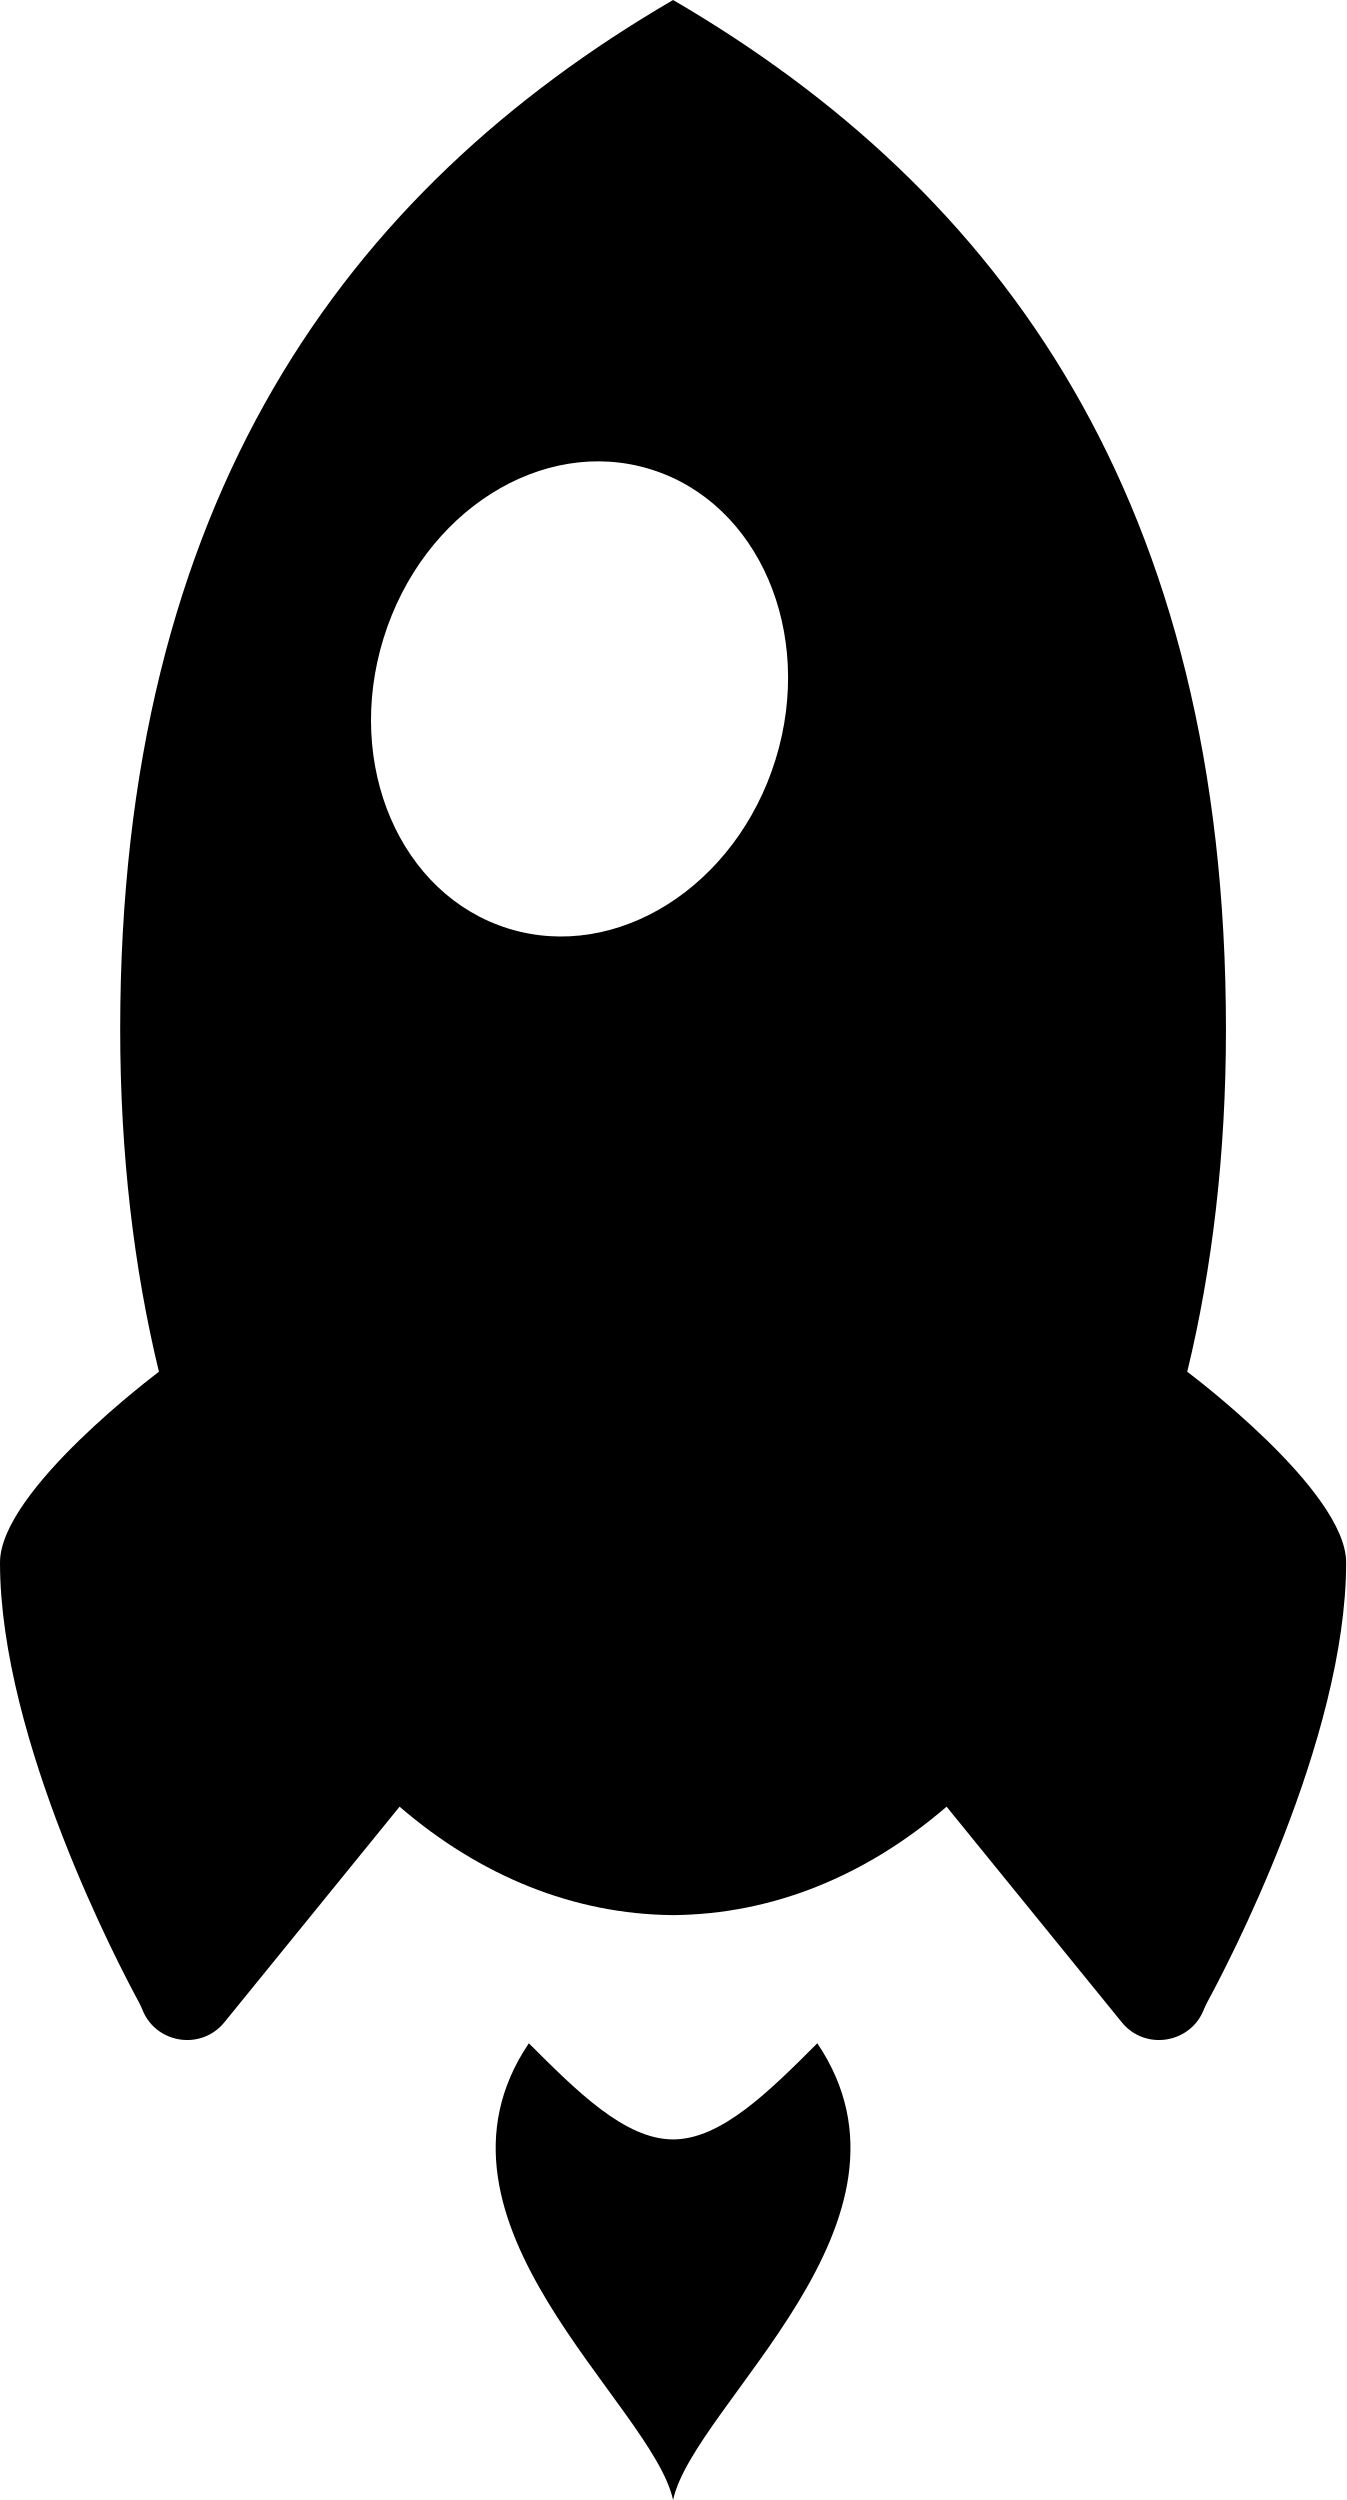
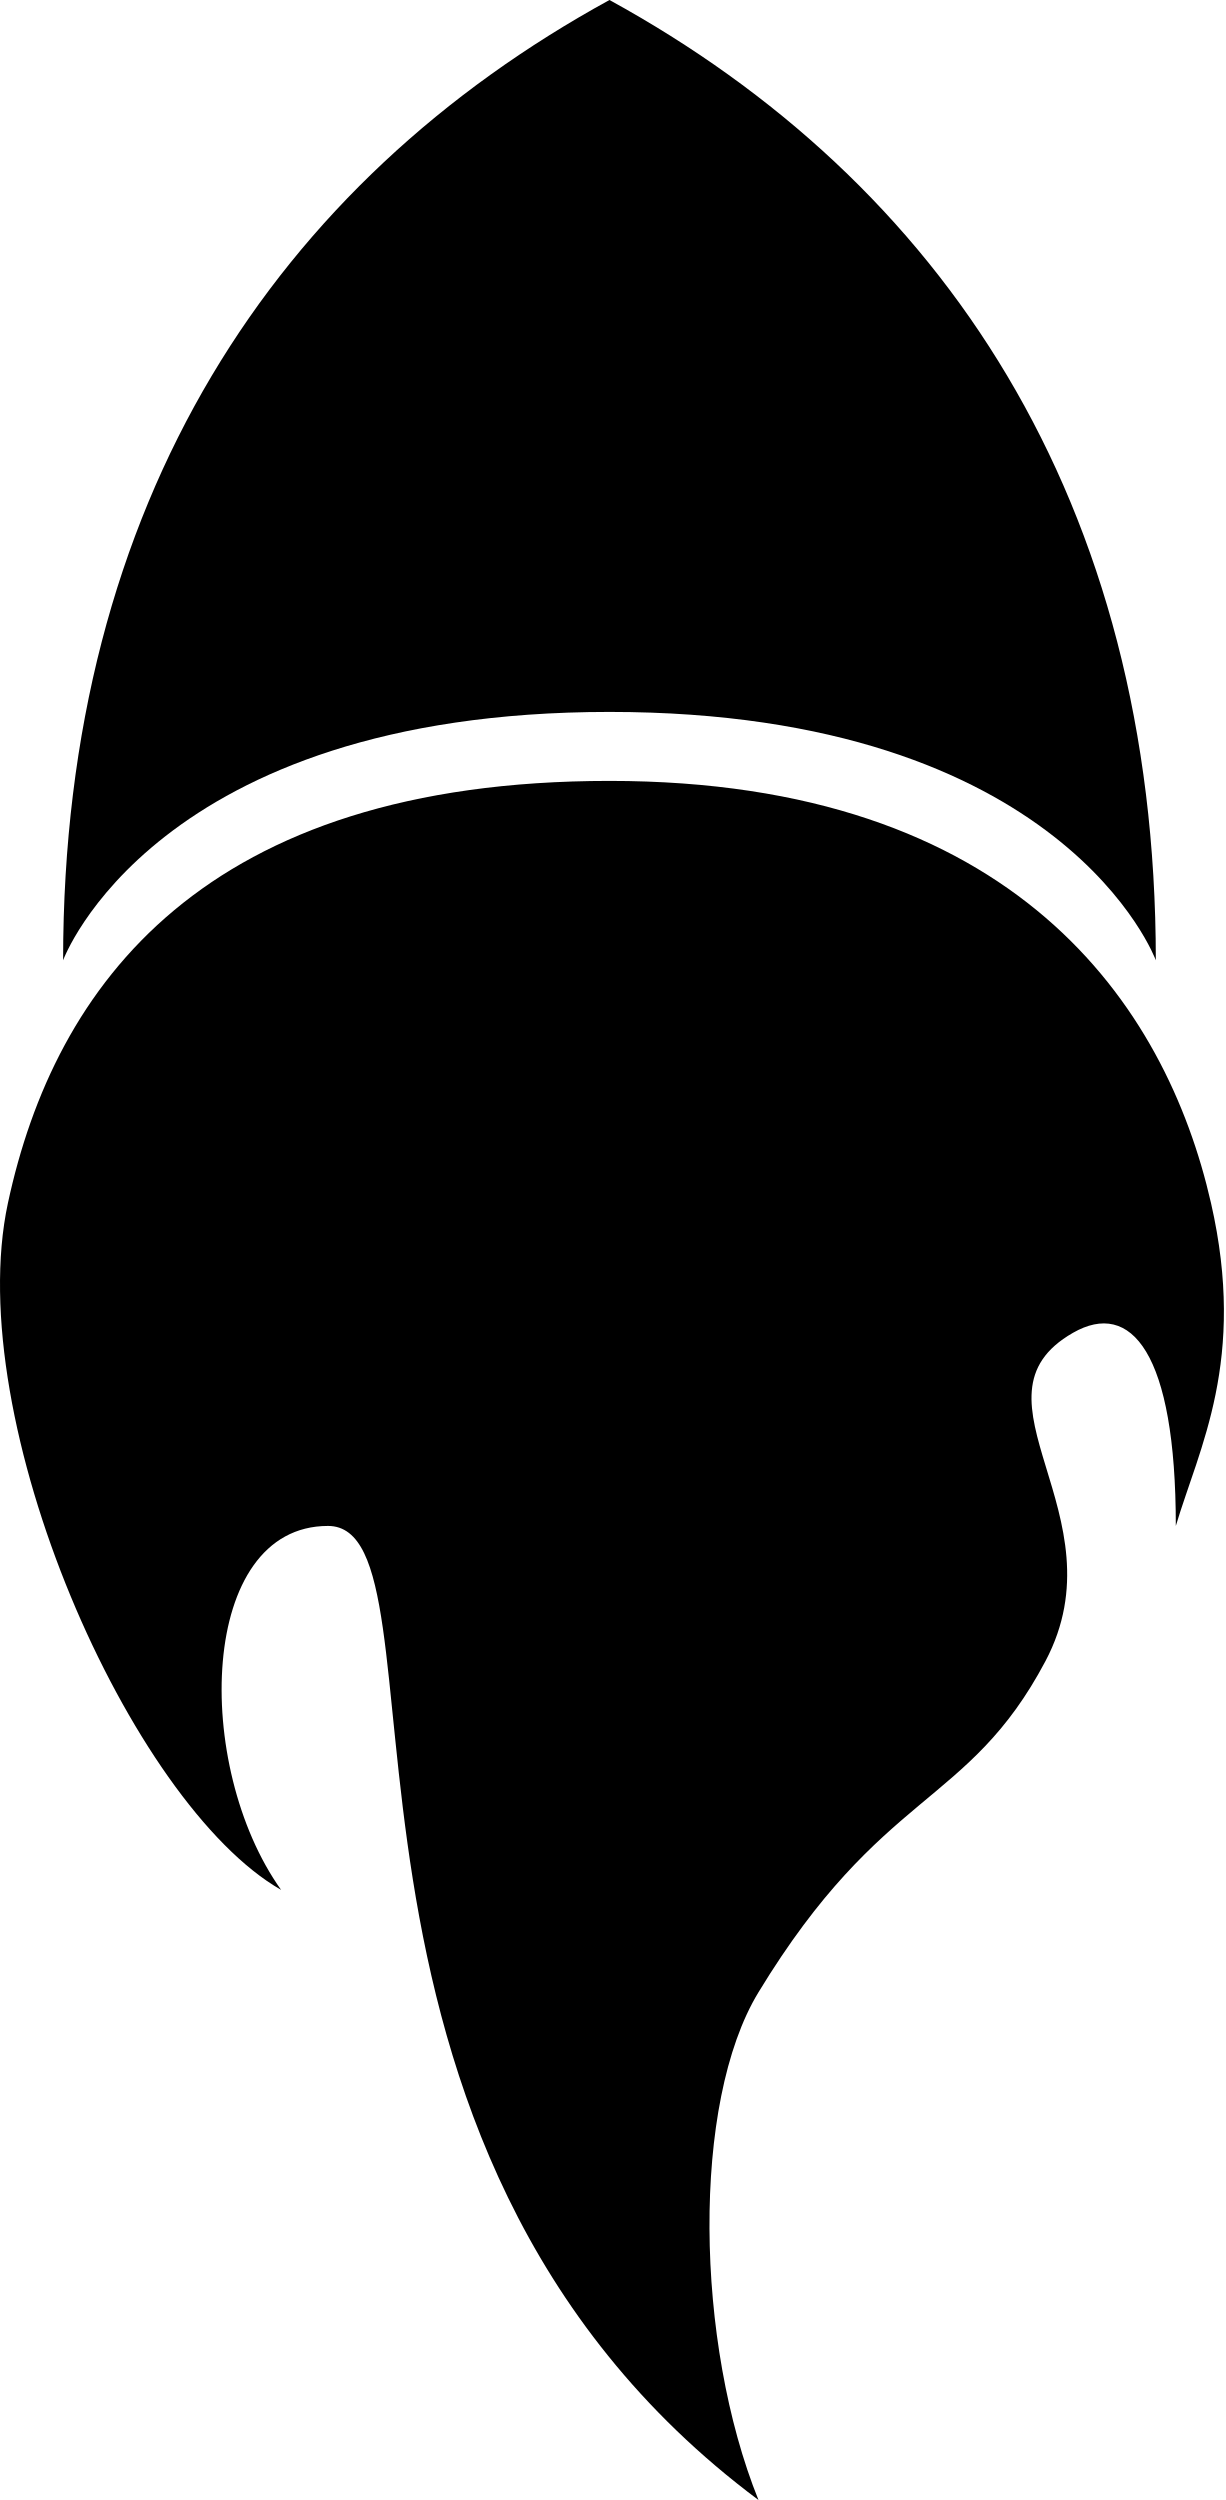
- <svg xmlns="http://www.w3.org/2000/svg" width="56" height="104" viewBox="0 0 56 104" fill="none">
-   <path d="M34 85C39 92.418 28.866 100 28 104C27.134 100 17 92.418 22 85C24 87 26 89 28 89C30 89 32 87 34 85Z" fill="black" />
-   <path fill-rule="evenodd" clip-rule="evenodd" d="M5 42.822C5 20.822 14.339 7.967 28 0C41.661 7.967 51 20.822 51 42.822C51 48.005 50.428 52.785 49.389 57.066C49.389 57.066 56 62 56 65C56 72.398 50.974 81.91 50.218 83.299C50.153 83.418 50.105 83.538 50.051 83.663C49.471 85.016 47.624 85.306 46.665 84.126L39.378 75.158C36.023 78.045 32.139 79.634 28 79.669C23.861 79.634 19.977 78.045 16.622 75.158L9.335 84.126C8.376 85.306 6.529 85.016 5.948 83.663C5.895 83.538 5.847 83.418 5.782 83.299C5.026 81.91 -3.05176e-05 72.398 -3.05176e-05 65C-3.05176e-05 62 6.612 57.066 6.612 57.066C5.572 52.785 5 48.005 5 42.822ZM21.154 38.629C25.657 40.022 30.631 36.873 32.263 31.597C33.895 26.321 31.567 20.915 27.063 19.522C22.56 18.129 17.586 21.277 15.955 26.553C14.323 31.83 16.651 37.236 21.154 38.629Z" fill="black" />
+ <svg xmlns="http://www.w3.org/2000/svg" width="222" height="453" viewBox="0 0 222 453" fill="none">
+   <path d="M50.935 342.445C23.701 326.89 -7.048 257.5 1.435 218C9.919 178.5 36.935 141.5 110.435 141.5C183.935 141.5 211.225 182 219.435 218C225.935 246.5 217.269 262.346 213.058 276.5C213.058 245 204.935 235.5 194.435 241.5C173.894 253.238 203.461 274.5 189.435 301C175.41 327.5 159.935 324 137.435 361C125.263 381.016 125.935 424.5 137.435 453C50.935 388.5 82.935 276.5 59.435 276.5C35.935 276.5 34.935 320 50.935 342.445Z" fill="black" />
+   <path fill-rule="evenodd" clip-rule="evenodd" d="M11.435 174C11.435 90.605 50.236 33 110.435 0C170.634 33 209.435 90.605 209.435 174C209.435 174 192.935 129 110.435 129C27.935 129 11.435 174 11.435 174Z" fill="black" />
</svg>
